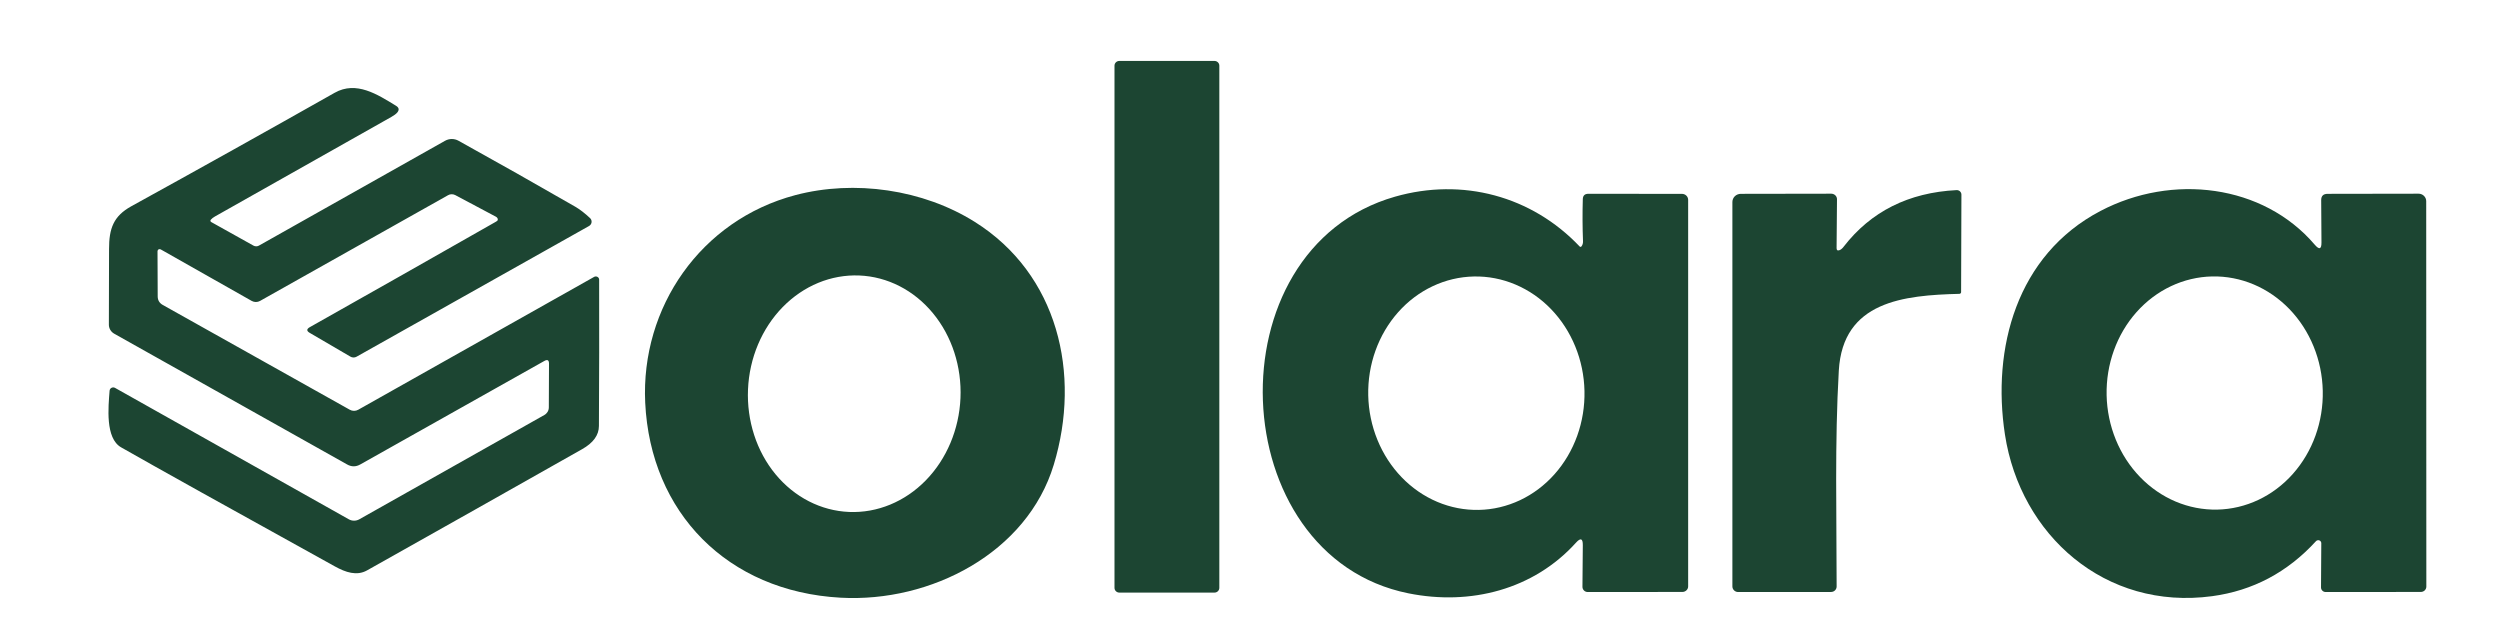
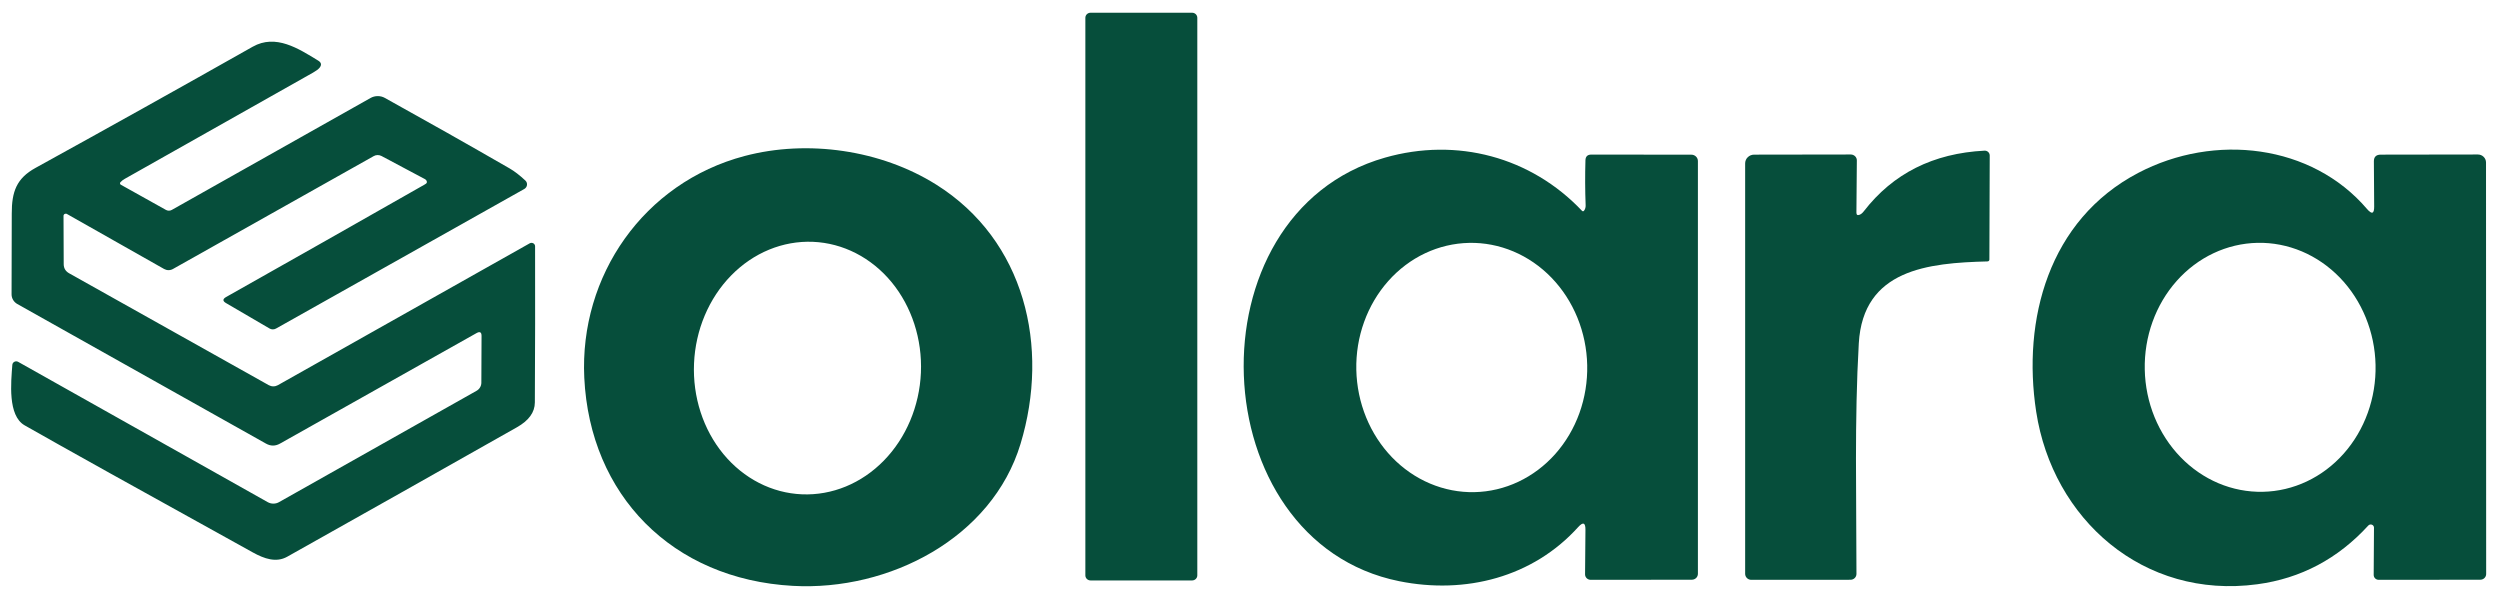
- <svg xmlns="http://www.w3.org/2000/svg" width="153" height="39" viewBox="0 0 153 39" fill="none">
-   <path d="M74.325 3.729H68.504C68.34 3.729 68.207 3.859 68.207 4.019V35.977C68.207 36.138 68.34 36.267 68.504 36.267H74.325C74.49 36.267 74.623 36.138 74.623 35.977V4.019C74.623 3.859 74.49 3.729 74.325 3.729Z" fill="#1C4532" />
-   <path d="M9.64 15.375L9.651 18.143C9.653 18.374 9.757 18.548 9.962 18.663L21.407 25.076C21.486 25.121 21.575 25.144 21.666 25.144C21.756 25.144 21.845 25.121 21.924 25.076L36.36 16.946C36.391 16.928 36.427 16.919 36.463 16.919C36.499 16.919 36.535 16.927 36.566 16.945C36.597 16.962 36.623 16.987 36.641 17.017C36.659 17.047 36.669 17.082 36.668 17.117C36.676 20.065 36.671 23.049 36.654 26.068C36.653 26.631 36.308 27.106 35.621 27.492C31.239 29.971 26.853 32.443 22.463 34.908C21.829 35.263 21.152 35.027 20.494 34.664C13.961 31.053 9.601 28.624 7.413 27.378C6.432 26.821 6.632 24.9 6.707 23.912C6.71 23.875 6.722 23.84 6.742 23.808C6.763 23.777 6.791 23.752 6.824 23.735C6.858 23.717 6.895 23.709 6.933 23.709C6.971 23.71 7.008 23.72 7.04 23.738L21.349 31.782C21.446 31.837 21.556 31.865 21.668 31.865C21.78 31.865 21.89 31.837 21.988 31.782L33.313 25.399C33.397 25.352 33.466 25.284 33.515 25.203C33.563 25.121 33.588 25.028 33.588 24.933L33.599 22.252C33.599 22.037 33.503 21.983 33.311 22.092L22.049 28.424C21.78 28.576 21.512 28.576 21.243 28.424L6.988 20.421C6.889 20.365 6.807 20.285 6.75 20.188C6.693 20.092 6.663 19.982 6.663 19.871C6.67 18.356 6.674 16.815 6.674 15.248C6.671 13.986 6.943 13.225 8.04 12.621C12.199 10.33 16.345 8.016 20.48 5.679C21.804 4.929 23.104 5.782 24.24 6.476C24.422 6.588 24.446 6.725 24.312 6.887C24.242 6.97 24.119 7.062 23.943 7.161C20.345 9.187 16.751 11.215 13.159 13.246C13.051 13.306 12.965 13.373 12.9 13.447C12.891 13.457 12.884 13.469 12.881 13.483C12.877 13.496 12.876 13.51 12.879 13.523C12.881 13.537 12.886 13.549 12.895 13.561C12.903 13.572 12.913 13.581 12.925 13.588L15.511 15.031C15.563 15.06 15.621 15.075 15.68 15.075C15.739 15.075 15.796 15.06 15.847 15.031L27.239 8.615C27.364 8.545 27.505 8.508 27.648 8.507C27.792 8.507 27.934 8.543 28.059 8.613C30.412 9.916 32.796 11.263 35.21 12.653C35.49 12.816 35.79 13.047 36.11 13.347C36.145 13.379 36.172 13.419 36.188 13.464C36.205 13.508 36.21 13.556 36.204 13.603C36.199 13.65 36.181 13.695 36.154 13.735C36.127 13.774 36.091 13.808 36.049 13.832L21.824 21.829C21.767 21.862 21.701 21.879 21.635 21.879C21.569 21.878 21.503 21.86 21.446 21.826L18.952 20.369C18.756 20.254 18.757 20.139 18.955 20.025C22.767 17.877 26.558 15.729 30.328 13.582C30.404 13.539 30.446 13.507 30.456 13.485C30.472 13.448 30.47 13.404 30.451 13.363C30.431 13.322 30.395 13.286 30.35 13.263L27.864 11.941C27.796 11.905 27.719 11.886 27.641 11.887C27.563 11.888 27.487 11.908 27.42 11.947L15.914 18.417C15.837 18.46 15.749 18.483 15.66 18.483C15.571 18.483 15.483 18.46 15.406 18.417L9.837 15.264C9.817 15.253 9.794 15.246 9.771 15.246C9.748 15.246 9.725 15.252 9.705 15.263C9.685 15.275 9.668 15.291 9.657 15.311C9.646 15.33 9.64 15.353 9.64 15.375Z" fill="#1C4532" />
-   <path d="M39.487 24.648C39.207 18.812 42.889 13.471 48.677 11.941C52.296 10.985 56.492 11.594 59.653 13.577C64.749 16.775 66.177 22.88 64.491 28.44C62.861 33.833 56.965 36.885 51.446 36.579C44.511 36.197 39.809 31.363 39.487 24.648ZM51.968 31.332C53.693 31.402 55.379 30.707 56.657 29.4C57.934 28.093 58.698 26.281 58.781 24.362C58.863 22.443 58.257 20.574 57.096 19.168C55.936 17.761 54.315 16.931 52.59 16.86C50.866 16.79 49.18 17.485 47.902 18.792C46.624 20.099 45.86 21.911 45.778 23.83C45.696 25.749 46.301 27.618 47.462 29.025C48.623 30.431 50.244 31.261 51.968 31.332Z" fill="#1C4532" />
-   <path d="M96.785 15.08C96.854 14.99 96.885 14.883 96.88 14.76C96.846 13.905 96.843 13.045 96.868 12.182C96.876 11.967 96.989 11.86 97.207 11.86L102.94 11.865C103.039 11.865 103.134 11.904 103.205 11.972C103.275 12.041 103.315 12.134 103.315 12.231V35.888C103.315 35.978 103.278 36.064 103.212 36.127C103.146 36.191 103.057 36.227 102.965 36.227L97.168 36.232C97.126 36.232 97.084 36.224 97.044 36.208C97.005 36.192 96.97 36.169 96.94 36.139C96.91 36.11 96.886 36.075 96.87 36.036C96.854 35.998 96.846 35.957 96.846 35.915L96.868 33.364C96.872 32.95 96.733 32.899 96.452 33.21C93.861 36.08 89.995 37.077 86.193 36.311C74.836 34.019 74.081 15.261 85.376 12.036C89.495 10.86 93.741 11.99 96.677 15.088C96.684 15.095 96.692 15.101 96.702 15.105C96.711 15.108 96.722 15.11 96.732 15.109C96.742 15.108 96.752 15.105 96.762 15.1C96.771 15.095 96.779 15.088 96.785 15.08ZM90.507 31.206C91.375 31.189 92.232 30.986 93.027 30.611C93.822 30.236 94.54 29.695 95.14 29.019C95.74 28.343 96.211 27.546 96.525 26.672C96.839 25.799 96.99 24.866 96.97 23.928C96.95 22.99 96.759 22.065 96.407 21.205C96.056 20.345 95.552 19.568 94.923 18.917C94.295 18.266 93.554 17.755 92.743 17.413C91.933 17.07 91.069 16.903 90.2 16.921C89.331 16.938 88.474 17.141 87.679 17.516C86.884 17.891 86.166 18.432 85.566 19.108C84.966 19.784 84.495 20.581 84.181 21.455C83.867 22.328 83.716 23.261 83.736 24.199C83.756 25.137 83.948 26.062 84.299 26.922C84.65 27.782 85.154 28.559 85.783 29.21C86.411 29.861 87.152 30.372 87.963 30.715C88.773 31.057 89.638 31.224 90.507 31.206Z" fill="#1C4532" />
-   <path d="M141.666 14.98C141.942 15.301 142.078 15.253 142.074 14.836L142.057 12.247C142.056 11.992 142.186 11.864 142.449 11.863L148.018 11.854C148.141 11.854 148.26 11.902 148.347 11.988C148.435 12.073 148.484 12.189 148.484 12.309L148.492 35.899C148.492 35.986 148.457 36.069 148.394 36.131C148.331 36.192 148.246 36.227 148.156 36.227L142.332 36.232C142.295 36.232 142.257 36.225 142.222 36.211C142.187 36.196 142.156 36.176 142.129 36.149C142.103 36.123 142.082 36.092 142.067 36.058C142.053 36.024 142.046 35.987 142.046 35.95L142.063 33.242C142.063 33.205 142.052 33.169 142.031 33.139C142.009 33.108 141.979 33.085 141.944 33.072C141.908 33.058 141.87 33.056 141.833 33.065C141.796 33.073 141.763 33.093 141.738 33.12C139.99 35.029 137.87 36.151 135.378 36.487C128.829 37.37 123.647 32.744 122.703 26.596C121.894 21.328 123.408 15.608 128.549 12.911C132.931 10.611 138.497 11.267 141.666 14.98ZM135.692 31.188C137.447 31.152 139.113 30.366 140.324 29.002C141.536 27.639 142.194 25.81 142.153 23.918C142.133 22.981 141.942 22.056 141.591 21.198C141.24 20.339 140.736 19.562 140.108 18.912C139.479 18.262 138.739 17.751 137.929 17.409C137.119 17.067 136.255 16.9 135.386 16.918C133.632 16.954 131.966 17.74 130.754 19.103C129.542 20.466 128.885 22.296 128.925 24.188C128.945 25.125 129.136 26.049 129.487 26.908C129.838 27.767 130.342 28.543 130.971 29.193C131.599 29.843 132.34 30.354 133.15 30.696C133.96 31.038 134.824 31.205 135.692 31.188Z" fill="#1C4532" />
-   <path d="M112.577 15.31C112.662 15.28 112.745 15.211 112.827 15.104C114.5 12.941 116.806 11.785 119.742 11.635C119.78 11.633 119.819 11.639 119.855 11.652C119.891 11.665 119.924 11.685 119.951 11.711C119.979 11.737 120.001 11.768 120.016 11.802C120.032 11.837 120.039 11.874 120.039 11.911L120.02 17.878C120.02 17.905 120.009 17.932 119.989 17.951C119.969 17.971 119.943 17.983 119.914 17.983C116.512 18.07 112.78 18.433 112.535 22.68C112.282 27.075 112.402 31.52 112.402 35.894C112.402 35.983 112.366 36.068 112.302 36.131C112.238 36.194 112.151 36.229 112.06 36.229L106.372 36.232C106.28 36.232 106.191 36.196 106.125 36.131C106.059 36.067 106.022 35.979 106.022 35.888V12.364C106.022 12.298 106.035 12.233 106.061 12.172C106.086 12.111 106.124 12.056 106.172 12.009C106.22 11.963 106.276 11.926 106.339 11.901C106.401 11.876 106.468 11.863 106.536 11.863L112.074 11.854C112.121 11.854 112.166 11.863 112.209 11.881C112.252 11.898 112.291 11.923 112.324 11.956C112.356 11.988 112.382 12.025 112.399 12.067C112.416 12.109 112.425 12.153 112.424 12.198L112.399 15.188C112.399 15.313 112.458 15.354 112.577 15.31Z" fill="#1C4532" />
+ <svg xmlns="http://www.w3.org/2000/svg" width="118" height="28" viewBox="0 0 118 28" fill="none">
+   <path d="M56.268 0.601H51.474C51.339 0.601 51.229 0.707 51.229 0.839V27.158C51.229 27.29 51.339 27.397 51.474 27.397H56.268C56.403 27.397 56.513 27.29 56.513 27.158V0.839C56.513 0.707 56.403 0.601 56.268 0.601Z" fill="#064E3B" />
+   <path d="M2.998 10.191L3.007 12.471C3.008 12.661 3.094 12.804 3.263 12.899L12.688 18.181C12.753 18.217 12.826 18.236 12.901 18.236C12.976 18.236 13.049 18.217 13.114 18.181L25.002 11.485C25.028 11.47 25.058 11.463 25.087 11.462C25.117 11.462 25.146 11.47 25.172 11.484C25.198 11.498 25.219 11.519 25.234 11.544C25.249 11.569 25.256 11.597 25.256 11.626C25.262 14.054 25.259 16.511 25.245 18.997C25.243 19.461 24.96 19.852 24.394 20.17C20.785 22.212 17.173 24.247 13.557 26.277C13.036 26.569 12.478 26.375 11.936 26.076C6.556 23.102 2.966 21.102 1.163 20.076C0.356 19.617 0.521 18.036 0.582 17.221C0.584 17.191 0.594 17.162 0.611 17.136C0.628 17.111 0.651 17.09 0.679 17.076C0.706 17.061 0.737 17.054 0.768 17.055C0.799 17.055 0.83 17.064 0.857 17.079L12.64 23.703C12.72 23.748 12.811 23.771 12.903 23.771C12.996 23.771 13.086 23.748 13.166 23.703L22.493 18.446C22.562 18.407 22.619 18.352 22.659 18.284C22.699 18.217 22.72 18.14 22.72 18.062L22.729 15.854C22.729 15.677 22.65 15.633 22.491 15.723L13.217 20.937C12.996 21.062 12.774 21.062 12.553 20.937L0.813 14.347C0.732 14.3 0.665 14.235 0.618 14.155C0.571 14.076 0.546 13.986 0.546 13.894C0.552 12.646 0.555 11.377 0.555 10.086C0.553 9.047 0.777 8.42 1.68 7.923C5.105 6.036 8.52 4.131 11.924 2.207C13.015 1.589 14.086 2.291 15.021 2.862C15.171 2.954 15.191 3.067 15.081 3.201C15.023 3.27 14.921 3.345 14.777 3.427C11.814 5.095 8.854 6.765 5.895 8.438C5.807 8.487 5.736 8.542 5.683 8.603C5.675 8.612 5.67 8.622 5.666 8.633C5.663 8.644 5.663 8.655 5.665 8.666C5.667 8.677 5.671 8.688 5.678 8.697C5.685 8.706 5.693 8.714 5.703 8.719L7.833 9.908C7.875 9.932 7.923 9.944 7.972 9.944C8.02 9.944 8.068 9.932 8.109 9.908L17.491 4.624C17.594 4.566 17.71 4.536 17.828 4.536C17.947 4.535 18.063 4.565 18.166 4.622C20.104 5.696 22.067 6.805 24.055 7.95C24.286 8.084 24.533 8.274 24.797 8.521C24.826 8.547 24.848 8.58 24.861 8.617C24.875 8.654 24.879 8.693 24.874 8.732C24.869 8.771 24.855 8.808 24.833 8.84C24.811 8.873 24.781 8.9 24.746 8.92L13.031 15.506C12.984 15.533 12.931 15.547 12.876 15.547C12.821 15.547 12.767 15.532 12.72 15.504L10.666 14.304C10.505 14.209 10.506 14.115 10.669 14.021C13.808 12.252 16.93 10.483 20.035 8.715C20.097 8.679 20.132 8.652 20.14 8.635C20.154 8.604 20.152 8.568 20.136 8.534C20.12 8.5 20.09 8.471 20.053 8.452L18.006 7.363C17.949 7.333 17.886 7.318 17.822 7.319C17.758 7.319 17.695 7.336 17.64 7.368L8.164 12.696C8.101 12.732 8.029 12.751 7.955 12.751C7.882 12.751 7.81 12.732 7.746 12.696L3.16 10.1C3.144 10.09 3.125 10.085 3.106 10.085C3.087 10.085 3.068 10.09 3.051 10.099C3.035 10.108 3.021 10.122 3.012 10.138C3.002 10.154 2.997 10.173 2.998 10.191Z" fill="#064E3B" />
+   <path d="M27.578 17.828C27.347 13.022 30.38 8.623 35.146 7.363C38.126 6.576 41.582 7.078 44.185 8.71C48.382 11.344 49.557 16.372 48.169 20.951C46.827 25.392 41.971 27.905 37.426 27.653C31.715 27.339 27.843 23.357 27.578 17.828ZM37.856 23.332C39.276 23.39 40.665 22.818 41.717 21.741C42.769 20.665 43.399 19.172 43.467 17.592C43.535 16.012 43.035 14.473 42.08 13.314C41.123 12.156 39.789 11.472 38.369 11.414C36.949 11.356 35.56 11.928 34.508 13.005C33.456 14.081 32.826 15.574 32.758 17.154C32.69 18.735 33.189 20.273 34.145 21.432C35.102 22.59 36.436 23.274 37.856 23.332Z" fill="#064E3B" />
+   <path d="M74.764 9.948C74.821 9.874 74.847 9.786 74.842 9.685C74.815 8.98 74.812 8.272 74.833 7.562C74.839 7.385 74.932 7.296 75.112 7.296L79.833 7.301C79.915 7.301 79.993 7.332 80.051 7.389C80.109 7.445 80.141 7.522 80.141 7.602V27.084C80.141 27.158 80.111 27.229 80.057 27.282C80.003 27.334 79.93 27.363 79.853 27.363L75.08 27.368C75.045 27.368 75.01 27.361 74.978 27.348C74.945 27.334 74.916 27.315 74.891 27.291C74.867 27.267 74.847 27.238 74.834 27.206C74.821 27.175 74.814 27.141 74.815 27.107L74.833 25.006C74.836 24.665 74.722 24.623 74.49 24.878C72.356 27.243 69.172 28.064 66.041 27.432C56.689 25.545 56.067 10.098 65.369 7.441C68.76 6.473 72.258 7.403 74.675 9.955C74.681 9.961 74.688 9.966 74.696 9.968C74.704 9.971 74.712 9.973 74.721 9.972C74.729 9.971 74.737 9.969 74.745 9.965C74.752 9.961 74.759 9.955 74.764 9.948ZM69.594 23.229C70.309 23.214 71.014 23.048 71.669 22.738C72.324 22.429 72.915 21.984 73.41 21.427C73.904 20.871 74.291 20.214 74.55 19.495C74.808 18.775 74.933 18.008 74.916 17.235C74.9 16.463 74.742 15.701 74.453 14.992C74.164 14.284 73.749 13.644 73.231 13.108C72.713 12.572 72.103 12.151 71.436 11.869C70.768 11.587 70.056 11.449 69.341 11.464C68.625 11.479 67.92 11.645 67.265 11.954C66.61 12.263 66.019 12.709 65.525 13.266C65.031 13.822 64.643 14.479 64.385 15.198C64.126 15.917 64.001 16.685 64.018 17.458C64.035 18.23 64.192 18.992 64.481 19.7C64.77 20.409 65.186 21.049 65.703 21.585C66.221 22.121 66.831 22.542 67.499 22.824C68.166 23.106 68.878 23.244 69.594 23.229Z" fill="#064E3B" />
+   <path d="M111.725 9.866C111.952 10.13 112.064 10.091 112.061 9.748L112.047 7.615C112.046 7.406 112.153 7.3 112.37 7.299L116.956 7.292C117.058 7.292 117.155 7.331 117.227 7.402C117.299 7.472 117.34 7.567 117.34 7.667L117.347 27.093C117.347 27.165 117.318 27.233 117.266 27.284C117.214 27.335 117.143 27.363 117.07 27.363L112.274 27.368C112.243 27.368 112.212 27.362 112.183 27.35C112.154 27.338 112.128 27.321 112.106 27.299C112.084 27.278 112.067 27.252 112.055 27.224C112.044 27.196 112.038 27.166 112.038 27.136L112.052 24.905C112.052 24.875 112.043 24.845 112.025 24.82C112.008 24.795 111.983 24.776 111.954 24.765C111.925 24.754 111.893 24.752 111.863 24.759C111.832 24.766 111.805 24.782 111.784 24.805C110.345 26.377 108.599 27.301 106.547 27.577C101.154 28.304 96.886 24.495 96.108 19.432C95.442 15.094 96.689 10.383 100.923 8.162C104.532 6.268 109.115 6.808 111.725 9.866ZM106.806 23.213C108.25 23.184 109.622 22.537 110.62 21.414C111.618 20.291 112.16 18.785 112.126 17.226C112.11 16.455 111.952 15.694 111.663 14.986C111.374 14.279 110.959 13.639 110.442 13.104C109.924 12.569 109.314 12.148 108.647 11.866C107.98 11.585 107.268 11.447 106.553 11.462C105.109 11.491 103.736 12.139 102.739 13.261C101.741 14.384 101.199 15.89 101.233 17.449C101.249 18.22 101.406 18.982 101.695 19.689C101.985 20.396 102.4 21.036 102.917 21.571C103.435 22.106 104.044 22.527 104.712 22.809C105.379 23.09 106.09 23.228 106.806 23.213Z" fill="#064E3B" />
+   <path d="M87.769 10.138C87.839 10.113 87.908 10.056 87.975 9.968C89.353 8.187 91.252 7.235 93.67 7.111C93.702 7.11 93.733 7.114 93.763 7.125C93.792 7.136 93.82 7.152 93.842 7.174C93.865 7.195 93.883 7.221 93.896 7.249C93.908 7.277 93.915 7.308 93.915 7.339L93.899 12.252C93.899 12.275 93.89 12.297 93.873 12.313C93.857 12.329 93.835 12.339 93.812 12.339C91.01 12.411 87.936 12.71 87.735 16.207C87.527 19.827 87.625 23.487 87.625 27.089C87.625 27.162 87.595 27.233 87.543 27.284C87.49 27.336 87.418 27.365 87.344 27.365L82.66 27.368C82.583 27.368 82.51 27.338 82.456 27.285C82.402 27.232 82.371 27.16 82.371 27.084V7.711C82.371 7.657 82.382 7.603 82.403 7.553C82.424 7.503 82.455 7.458 82.495 7.42C82.534 7.381 82.581 7.351 82.632 7.33C82.684 7.309 82.739 7.299 82.794 7.299L87.355 7.292C87.393 7.292 87.431 7.299 87.466 7.313C87.502 7.328 87.534 7.349 87.561 7.375C87.587 7.401 87.609 7.433 87.623 7.467C87.637 7.501 87.644 7.538 87.643 7.575L87.623 10.037C87.623 10.14 87.671 10.174 87.769 10.138Z" fill="#064E3B" />
</svg>
